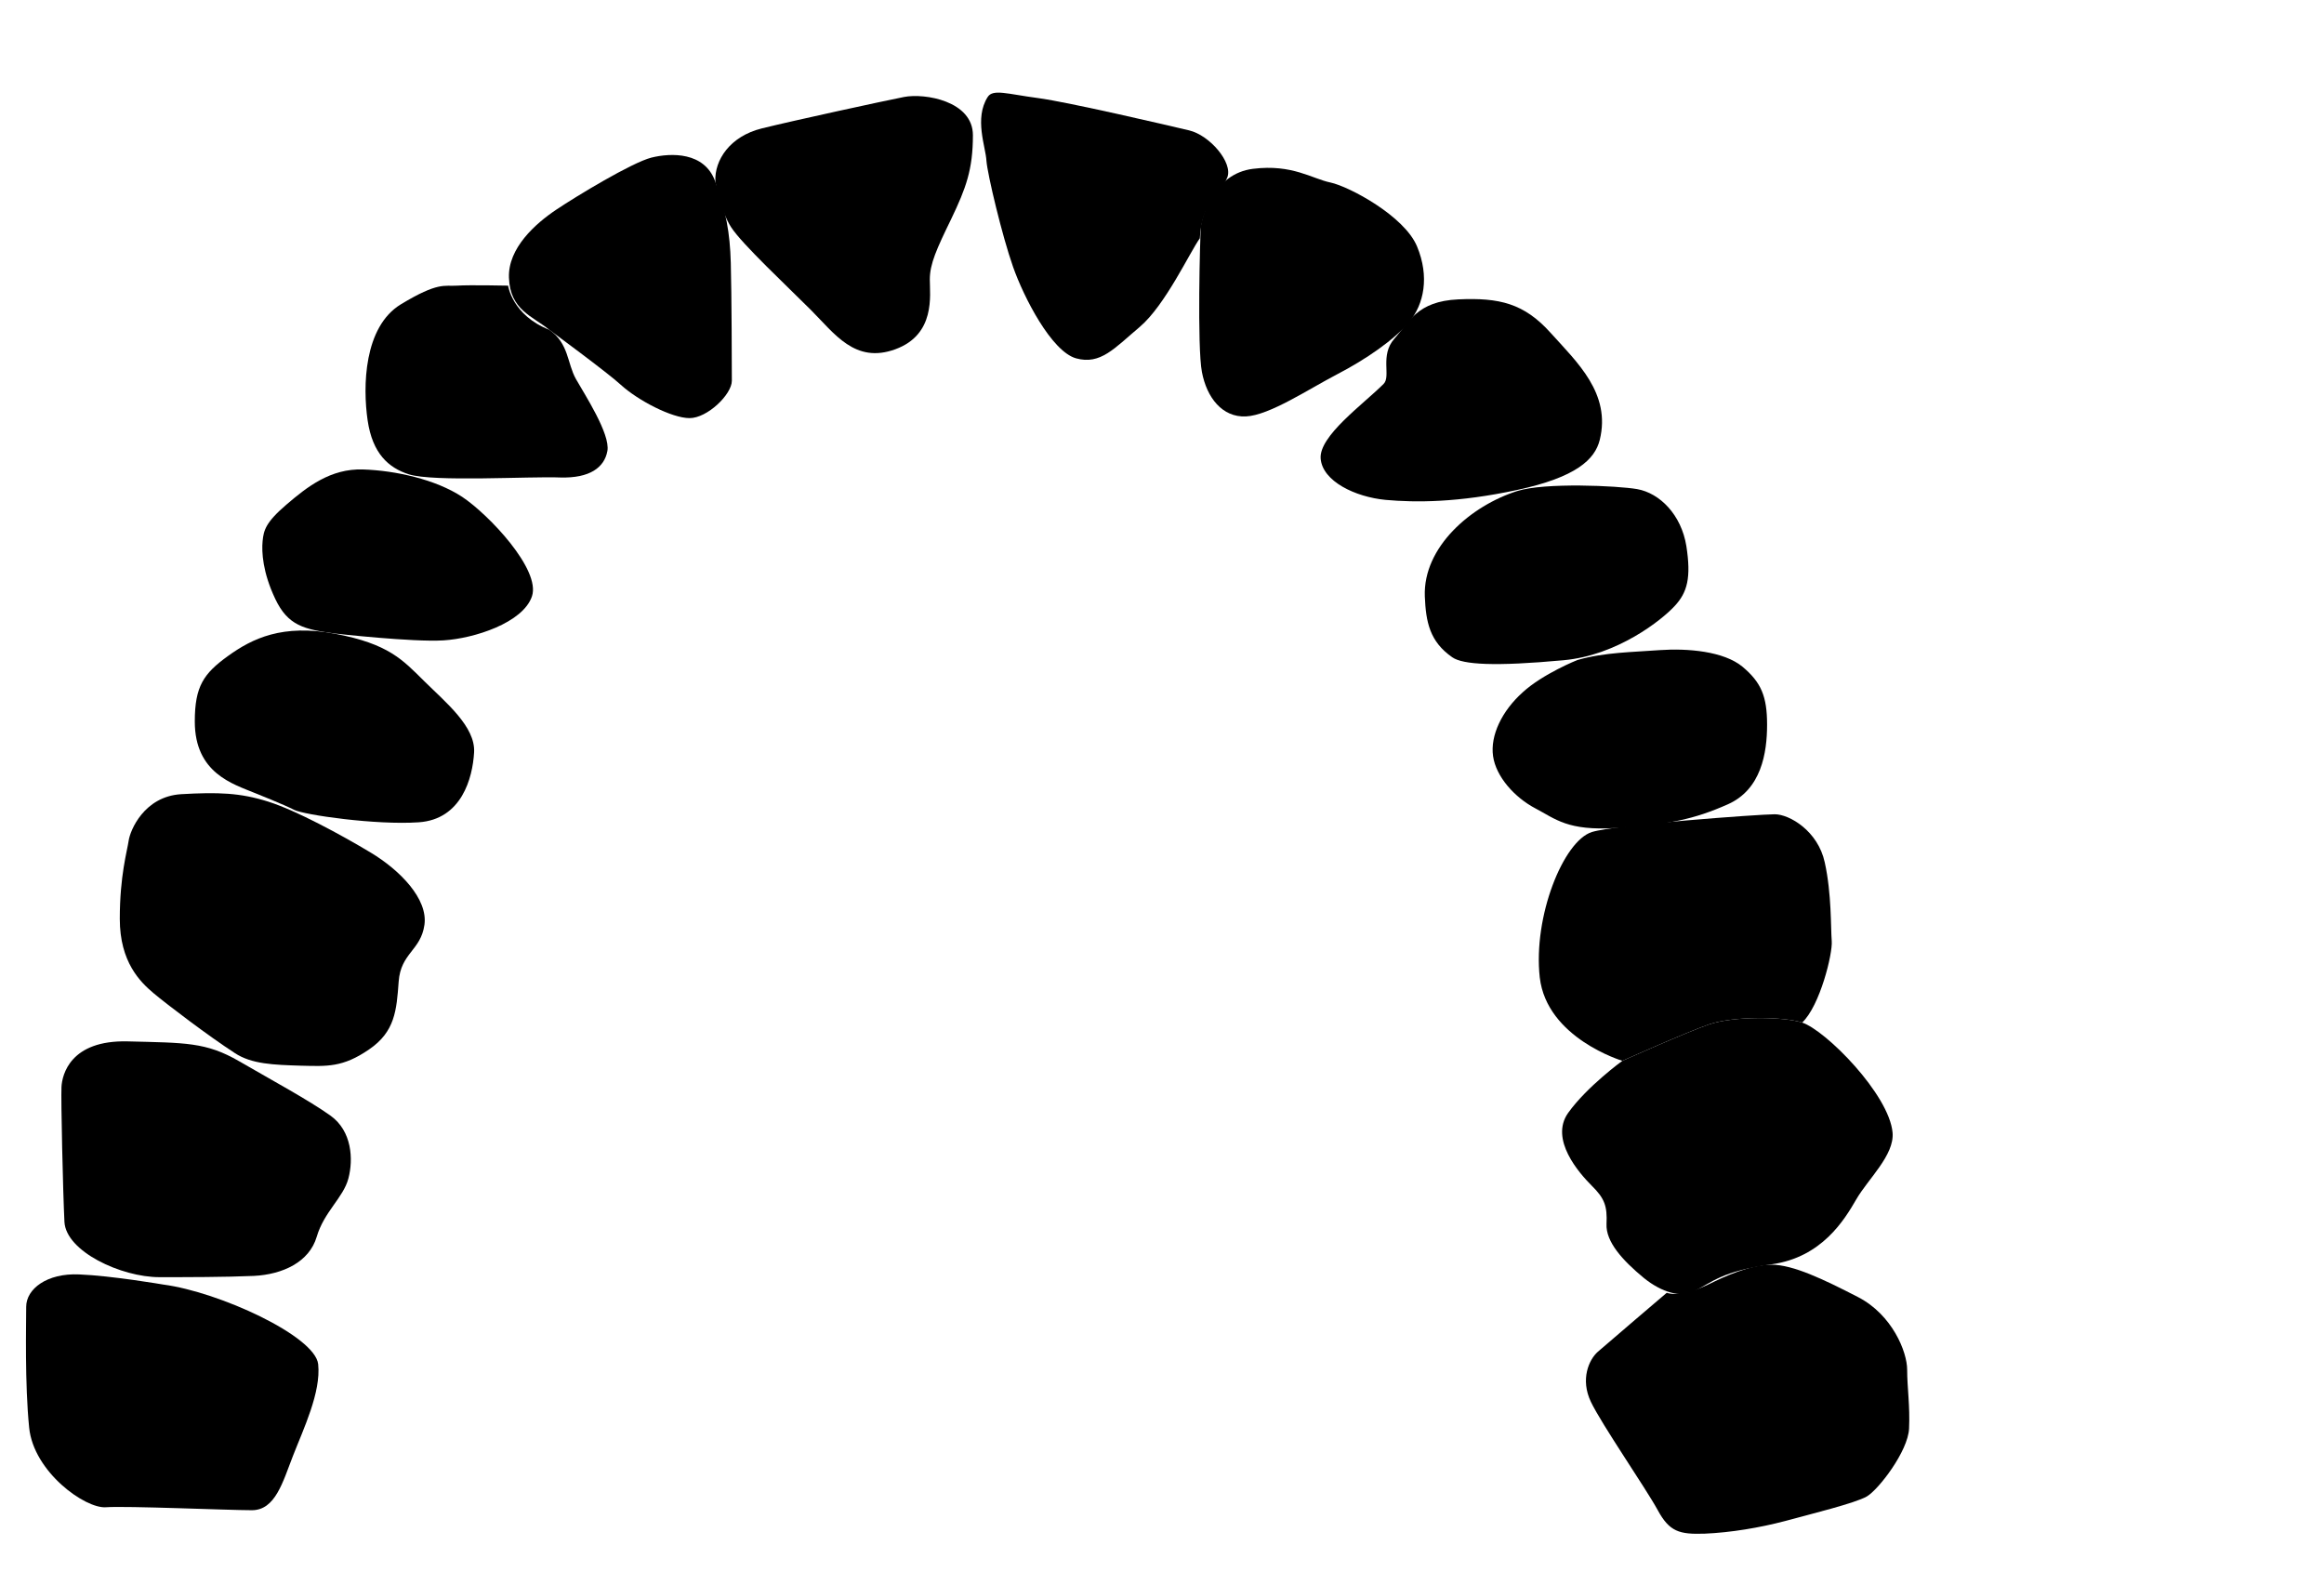
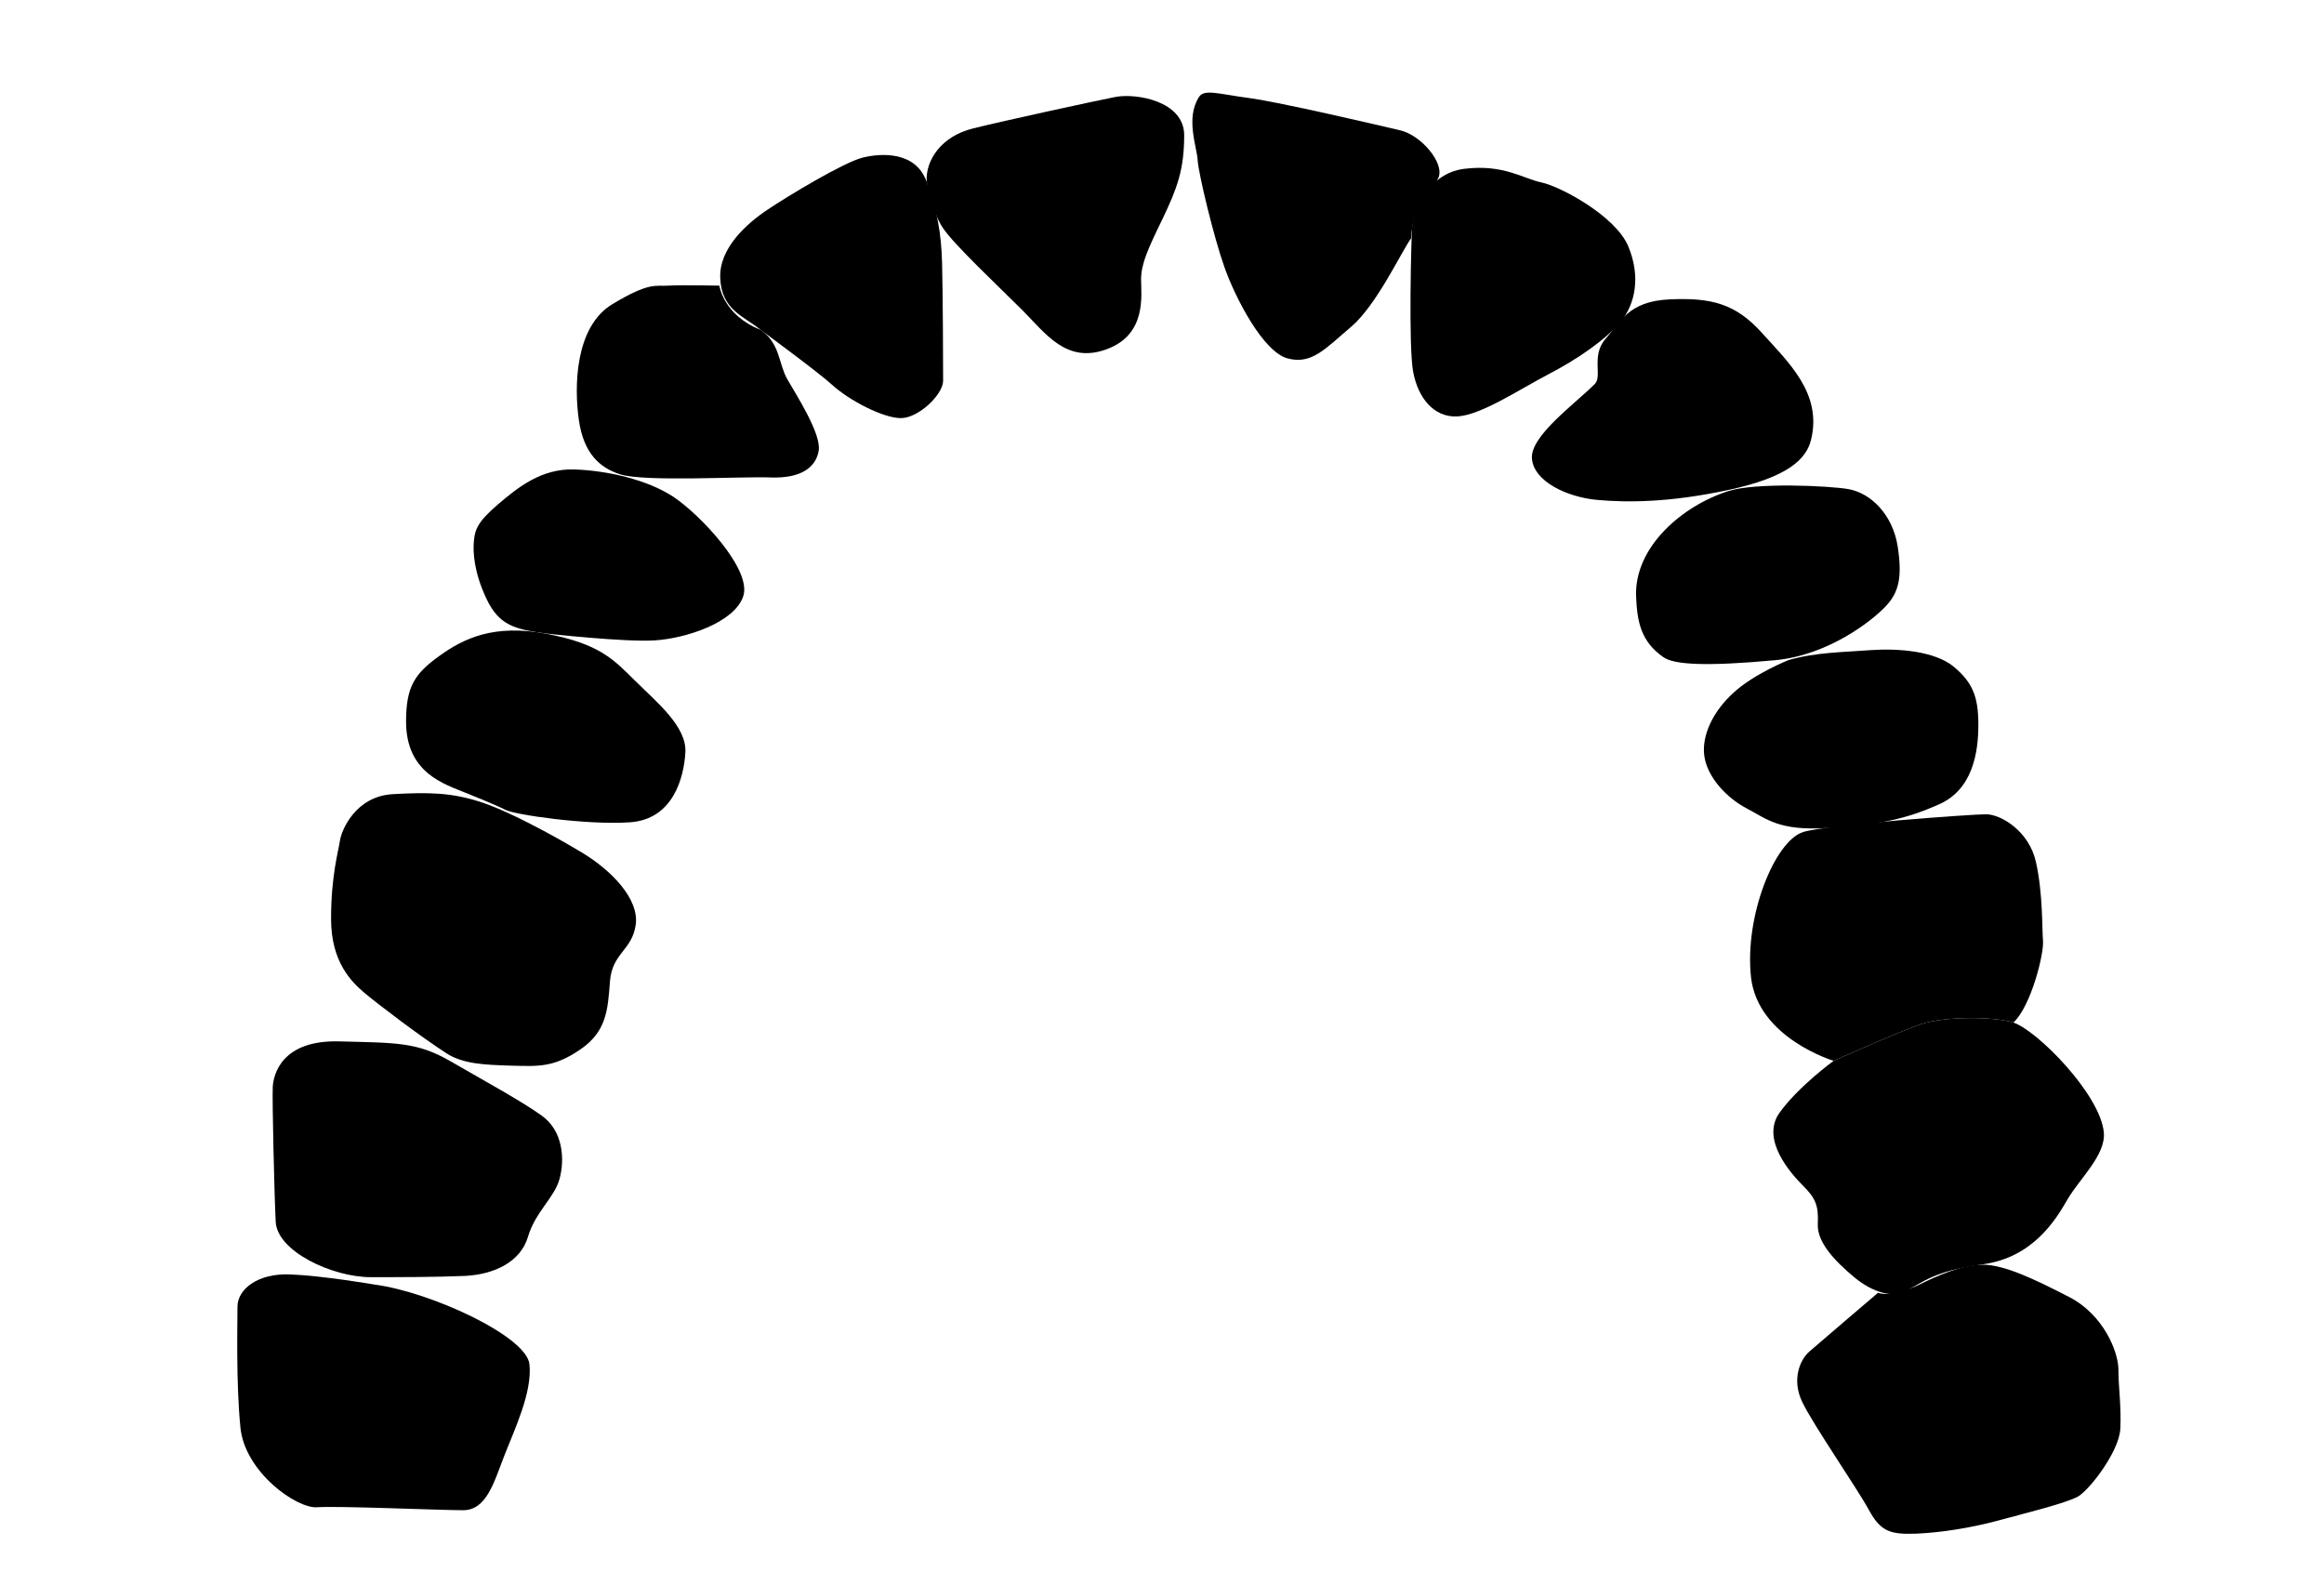
- <svg xmlns="http://www.w3.org/2000/svg" xmlns:html="http://www.w3.org/1999/xhtml" version="1.1" x="0px" y="0px" viewBox="345 345 110 75" xml:space="preserve">
+ <svg xmlns="http://www.w3.org/2000/svg" xmlns:html="http://www.w3.org/1999/xhtml" version="1.1" x="0px" y="0px" viewBox="335 345 110 75" xml:space="preserve">
  <html:link rel="stylesheet" href="css/style.css" type="text/css" />
  <switch>
    <g class="top-arch">
      <g class="molar-top-right">
        <g class="molar-ext">
          <path d="M423.89,406.19c0,0-2.84,2.42-3.26,2.79c-0.42,0.37-0.84,1.3-0.33,2.37s2.6,4.09,3.16,5.12 s1.02,1.16,2.23,1.12c1.21-0.05,2.6-0.28,3.81-0.6c1.21-0.33,3.3-0.84,3.86-1.16c0.56-0.33,1.95-2.14,2-3.21 s-0.09-1.95-0.09-2.79c0-0.84-0.7-2.6-2.33-3.44c-1.63-0.84-3.07-1.53-4.09-1.53s-2.23,0.56-2.98,0.93 C425.14,406.14,424.38,406.35,423.89,406.19z" />
        </g>
        <g class="molar-int">
          <path d="M423.98,409.82c-0.45,0.74-0.64,1.57-0.41,2.34c0.19,0.78,0.76,1.42,1.48,1.89 c-0.43-0.09-0.83-0.32-1.16-0.63c-0.34-0.31-0.56-0.73-0.7-1.16c-0.1-0.45-0.12-0.93,0.04-1.36 C423.37,410.47,423.63,410.08,423.98,409.82z" />
          <path d="M426.77,412.84c0.29-0.25,0.56-0.51,0.79-0.79c0.22-0.28,0.4-0.58,0.41-0.9c0.03-0.31-0.08-0.66-0.28-0.93 c-0.2-0.28-0.49-0.51-0.83-0.69c0.39,0.02,0.77,0.2,1.06,0.49c0.29,0.3,0.45,0.72,0.44,1.16c-0.05,0.44-0.29,0.81-0.59,1.08 C427.48,412.53,427.14,412.73,426.77,412.84z" />
          <path d="M428.86,409.07c-0.18,0.34-0.32,0.68-0.41,1.03c-0.08,0.34-0.14,0.72-0.05,1.01 c0.06,0.31,0.3,0.57,0.58,0.77c0.29,0.2,0.62,0.37,1,0.44c-0.38,0.1-0.79,0-1.16-0.17c-0.36-0.18-0.69-0.5-0.81-0.94 c-0.08-0.44,0-0.84,0.15-1.21C428.33,409.64,428.56,409.31,428.86,409.07z" />
          <path d="M432.68,408.84c0.43,0.18,0.81,0.47,1.13,0.83c0.31,0.36,0.53,0.84,0.55,1.35c0,0.51-0.18,1-0.48,1.38 c-0.3,0.38-0.68,0.68-1.11,0.86c0.66-0.63,1.23-1.39,1.19-2.23c0.01-0.41-0.17-0.81-0.4-1.18 C433.32,409.49,433.02,409.16,432.68,408.84z" />
        </g>
      </g>
      <g class="molar-top-left">
        <g class="molar-ext">
          <path d="M352.73,405.8c2.65,0.35,7.19,2.44,7.33,3.77c0.14,1.33-0.7,3.07-1.19,4.33c-0.49,1.26-0.84,2.58-1.95,2.58 s-5.93-0.21-6.91-0.14s-3.42-1.67-3.63-3.77c-0.21-2.09-0.14-4.88-0.14-5.72c0-0.84,0.98-1.6,2.51-1.53 C350.28,405.38,352.73,405.8,352.73,405.8z" />
        </g>
        <g class="molar-int">
          <path d="M347.74,411.9c-0.22-0.4-0.34-0.84-0.39-1.3c-0.05-0.46,0.02-0.95,0.23-1.39c0.23-0.41,0.57-0.79,1-1 c0.43-0.21,0.93-0.26,1.36-0.11c-0.91,0.03-1.65,0.54-2.01,1.29c-0.2,0.35-0.26,0.77-0.28,1.2 C347.63,411.02,347.67,411.45,347.74,411.9z" />
          <path d="M357.71,410.82c0.25,0.37,0.4,0.8,0.47,1.26c0.06,0.45-0.01,0.94-0.22,1.37c-0.23,0.4-0.52,0.78-0.94,1.02 c-0.42,0.24-0.9,0.26-1.33,0.22c0.43-0.12,0.85-0.22,1.17-0.48c0.31-0.24,0.57-0.58,0.75-0.95c0.2-0.34,0.26-0.76,0.27-1.17 C357.88,411.68,357.81,411.25,357.71,410.82z" />
          <path d="M353.25,413.09c-0.37-0.15-0.69-0.45-0.88-0.83c-0.19-0.38-0.23-0.83-0.17-1.24 c0.08-0.4,0.27-0.86,0.67-1.08c0.39-0.22,0.85-0.21,1.21-0.06c-0.39,0.01-0.78,0.1-1.04,0.31c-0.27,0.21-0.4,0.54-0.45,0.9 C352.42,411.79,352.69,412.52,353.25,413.09z" />
          <path d="M350.18,411.8c0.8-0.06,1.62-0.26,1.99-0.88c0.19-0.3,0.3-0.67,0.28-1.03c-0.02-0.36-0.17-0.73-0.42-1.05 c0.37,0.2,0.64,0.57,0.73,1.01c0.09,0.45-0.04,0.89-0.25,1.28c-0.26,0.38-0.66,0.65-1.09,0.73 C351,411.95,350.57,411.93,350.18,411.8z" />
        </g>
      </g>
      <g class="group1">
-         <g class="teeth-ext">
+         <g id="target" class="teeth-ext">
          <path d="M352.55,405.45c-1.82,0-4.43-1.22-4.5-2.62c-0.07-1.4-0.17-5.79-0.14-6.38c0.03-0.59,0.42-2.23,3.14-2.16 s3.7,0.03,5.27,0.94s3.31,1.85,4.33,2.58c1.01,0.73,1.08,2.06,0.84,2.97c-0.24,0.91-1.15,1.57-1.5,2.76 c-0.35,1.19-1.6,1.78-2.97,1.85C355.66,405.45,353.81,405.45,352.55,405.45z" />
        </g>
        <g class="teeth-int">
          <path d="M349.73,400.6c-0.24-0.38-0.41-0.81-0.51-1.27c-0.1-0.44-0.1-0.97,0.13-1.42 c0.22-0.42,0.56-0.81,1.01-1.01c0.44-0.2,0.93-0.24,1.37-0.14c-0.45,0.07-0.87,0.19-1.22,0.41c-0.35,0.22-0.63,0.54-0.8,0.92 c-0.21,0.35-0.21,0.77-0.18,1.2C349.55,399.72,349.63,400.15,349.73,400.6z" />
          <path d="M351.99,400.53c0.37-0.12,0.73-0.23,1.07-0.37c0.33-0.14,0.68-0.29,0.86-0.54 c0.19-0.19,0.2-0.61,0.19-0.95c-0.02-0.36-0.09-0.73-0.17-1.11c0.24,0.31,0.39,0.68,0.48,1.07c0.06,0.39,0.11,0.82-0.18,1.24 c-0.31,0.34-0.7,0.49-1.08,0.58C352.77,400.54,352.38,400.57,351.99,400.53z" />
          <path d="M355.03,401.68c-0.68-0.38-1.18-1.22-1.03-2.09c0.09-0.41,0.31-0.83,0.68-1.06 c0.37-0.23,0.8-0.29,1.18-0.2c-0.38,0.07-0.74,0.21-1,0.44c-0.26,0.23-0.42,0.54-0.47,0.89 C354.23,400.35,354.57,401.05,355.03,401.68z" />
          <path d="M357.43,403.28c0.48-0.07,0.94-0.2,1.32-0.44c0.38-0.24,0.67-0.58,0.78-1c0.15-0.42,0.2-0.89,0.18-1.34 c-0.02-0.45-0.13-0.91-0.36-1.34c0.37,0.32,0.58,0.81,0.67,1.3c0.09,0.5,0.03,1.01-0.11,1.5c-0.17,0.5-0.54,0.94-1.01,1.15 C358.43,403.33,357.91,403.38,357.43,403.28z" />
        </g>
-         <g class="teeth-ext">
+         <g id="target" class="teeth-ext">
          <path d="M356.11,394.84c-1.22-0.79-3.21-2.3-3.84-2.83s-1.6-1.47-1.6-3.52s0.35-3.21,0.42-3.7s0.73-2.09,2.48-2.2 c1.74-0.1,2.79-0.07,4.12,0.35c1.33,0.42,3.45,1.57,4.85,2.41s2.72,2.2,2.55,3.42c-0.17,1.22-1.12,1.33-1.22,2.69 c-0.1,1.36-0.17,2.37-1.4,3.21c-1.25,0.86-1.99,0.8-3.24,0.77C357.96,395.4,356.91,395.37,356.11,394.84z" />
        </g>
        <g class="teeth-int">
          <path d="M352.52,389.61c-0.43-0.75-0.57-1.75-0.16-2.61c0.23-0.4,0.54-0.77,0.96-0.99 c0.42-0.22,0.9-0.23,1.32-0.17c-0.43,0.1-0.84,0.2-1.17,0.43c-0.32,0.23-0.59,0.54-0.76,0.91c-0.2,0.34-0.26,0.75-0.29,1.16 C352.41,388.75,352.45,389.18,352.52,389.61z" />
          <path d="M354.99,389.57c0.4-0.01,0.8-0.05,1.15-0.18c0.34-0.13,0.64-0.34,0.79-0.66c0.18-0.31,0.27-0.68,0.23-1.04 c-0.03-0.36-0.2-0.72-0.46-1.03c0.37,0.18,0.66,0.54,0.76,0.97c0.11,0.44,0,0.88-0.19,1.28c-0.22,0.39-0.64,0.68-1.06,0.76 C355.8,389.78,355.37,389.73,354.99,389.57z" />
          <path d="M357.96,390.93c-0.38-0.15-0.7-0.47-0.88-0.86c-0.19-0.39-0.2-0.85-0.12-1.27 c0.1-0.41,0.28-0.85,0.65-1.11c0.37-0.26,0.84-0.32,1.22-0.18c-0.4,0.03-0.78,0.17-1.02,0.41c-0.25,0.25-0.4,0.59-0.46,0.95 C357.16,389.6,357.38,390.36,357.96,390.93z" />
          <path d="M360.5,392.5c0.45-0.19,0.89-0.4,1.26-0.68c0.37-0.27,0.69-0.61,0.81-1.03c0.14-0.42,0.18-0.9,0.13-1.35 c-0.06-0.44-0.22-0.91-0.59-1.23c0.47,0.19,0.76,0.69,0.89,1.18c0.12,0.51,0.08,1.02-0.05,1.53c-0.18,0.52-0.58,0.92-1.02,1.16 C361.48,392.33,361,392.47,360.5,392.5z" />
        </g>
-         <g class="teeth-ext">
+         <g id="target" class="teeth-ext">
          <path d="M357.05,382.53c-1.01-0.42-2.83-0.93-2.83-3.38c0-1.67,0.42-2.27,1.57-3.1s2.58-1.53,5.09-1.05 s3.17,1.22,4.19,2.23s2.44,2.16,2.37,3.38c-0.07,1.22-0.59,3.17-2.62,3.31c-2.02,0.14-5.44-0.35-5.9-0.59 S357.05,382.53,357.05,382.53z" />
        </g>
        <g class="teeth-int">
          <path d="M355.9,380.47c-0.24-0.41-0.4-0.86-0.49-1.33c-0.08-0.47-0.07-0.99,0.18-1.47 c0.27-0.43,0.65-0.77,1.09-0.99c0.43-0.21,0.91-0.34,1.38-0.33c-0.44,0.15-0.86,0.35-1.22,0.6c-0.36,0.25-0.7,0.55-0.9,0.92 c-0.21,0.34-0.24,0.79-0.22,1.24C355.74,379.56,355.81,380.01,355.9,380.47z" />
          <path d="M358.34,380.26c0.39-0.06,0.76-0.14,1.09-0.28c0.33-0.14,0.62-0.33,0.75-0.63 c0.14-0.29,0.17-0.67,0.13-1.01c-0.04-0.35-0.17-0.71-0.37-1.05c0.32,0.23,0.55,0.59,0.67,0.98c0.11,0.41,0.09,0.83-0.07,1.25c-0.21,0.41-0.62,0.66-1.02,0.75C359.13,380.36,358.72,380.36,358.34,380.26z" />
          <path d="M361.34,381.52c-0.39-0.15-0.73-0.43-0.96-0.8c-0.24-0.37-0.31-0.86-0.21-1.3c0.11-0.43,0.38-0.84,0.77-1.06c0.39-0.22,0.82-0.29,1.23-0.23c-0.4,0.1-0.77,0.25-1.06,0.48c-0.29,0.23-0.49,0.54-0.56,0.9C360.35,380.23,360.76,380.95,361.34,381.52z" />
          <path d="M363.68,383.16c0.44-0.14,0.85-0.32,1.22-0.55c0.36-0.24,0.68-0.52,0.83-0.9c0.18-0.35,0.23-0.82,0.24-1.24c0-0.43-0.07-0.87-0.34-1.25c0.4,0.27,0.58,0.76,0.64,1.23c0.05,0.48,0.01,0.95-0.18,1.43c-0.22,0.46-0.62,0.8-1.05,1C364.61,383.07,364.14,383.18,363.68,383.16z" />
        </g>
-         <g class="teeth-ext">
+         <g id="target" class="teeth-ext">
          <path d="M360.89,374.99c-1.51-0.2-2.26-0.38-2.86-1.64c-0.6-1.26-0.65-2.23-0.6-2.74s0.14-0.88,1.12-1.72                      c0.98-0.84,2.09-1.72,3.63-1.67s3.44,0.47,4.7,1.3c1.26,0.84,3.72,3.44,3.3,4.7c-0.42,1.26-2.74,2-4.19,2.09                      C364.54,375.4,360.89,374.99,360.89,374.99z" />
        </g>
        <g class="teeth-int">
          <path d="M361,372.1c0.39-0.06,0.77-0.15,1.11-0.3c0.33-0.15,0.63-0.35,0.79-0.65c0.18-0.28,0.25-0.67,0.24-1.01                   c-0.01-0.35-0.16-0.71-0.41-1.01c0.36,0.18,0.63,0.55,0.71,0.97c0.07,0.43,0.01,0.85-0.2,1.25c-0.24,0.38-0.63,0.64-1.03,0.74                   C361.81,372.19,361.39,372.2,361,372.1z" />
          <path d="M364.68,369.96c-0.35,0.15-0.69,0.31-0.95,0.53c-0.28,0.23-0.38,0.46-0.37,0.84                   c-0.04,0.7,0.1,1.43,0.63,1.97c-0.37-0.13-0.65-0.46-0.82-0.82c-0.16-0.37-0.22-0.77-0.21-1.17c0.02-0.19,0.04-0.4,0.15-0.62                   c0.11-0.2,0.27-0.36,0.45-0.45C363.91,370.04,364.29,369.95,364.68,369.96z" />
        </g>
      </g>
      <g class="group2">
-         <g class="teeth-ext">
+         <g id="target" class="teeth-ext">
          <path d="M364.35,367.45c-0.96-0.31-1.72-0.98-1.95-2.56c-0.23-1.58-0.19-4.42,1.58-5.49                         c1.77-1.07,2.05-0.84,2.65-0.88s2.42,0,2.42,0s0.19,1.4,1.95,2.09c0.93,0.65,0.84,1.58,1.26,2.33c0.42,0.74,1.63,2.6,1.49,3.4                         c-0.14,0.79-0.84,1.3-2.23,1.26C370.12,367.54,365.52,367.82,364.35,367.45z" />
        </g>
        <g class="teeth-int">
          <path d="M363.84,364.7c-0.2-0.97-0.01-2.02,0.47-2.91c0.26-0.44,0.59-0.84,1-1.14c0.4-0.31,0.89-0.49,1.36-0.6                      c-0.42,0.26-0.84,0.5-1.17,0.84c-0.34,0.32-0.64,0.68-0.85,1.1c-0.24,0.4-0.4,0.84-0.54,1.3                      C363.99,363.74,363.9,364.21,363.84,364.7z" />
          <path d="M366.31,363.31c0.81,0.22,1.55,0.57,2.3,0.91c0.73,0.39,1.46,0.76,2.12,1.27c-0.81-0.22-1.55-0.57-2.3-0.91                      C367.7,364.19,366.97,363.82,366.31,363.31z" />
        </g>
-         <g class="teeth-ext">
+         <g id="target" class="teeth-ext">
          <path d="M371,360.61c-0.79-0.65-1.86-0.93-1.91-2.47c-0.05-1.4,1.26-2.56,2.23-3.21s3.58-2.23,4.51-2.47                      c0.93-0.23,2.51-0.28,3.02,1.12c0.51,1.4,0.7,2.42,0.74,3.86s0.05,4.93,0.05,5.58s-1.16,1.77-2,1.77                      c-0.84,0-2.45-0.84-3.26-1.58C373.79,362.66,371,360.61,371,360.61z" />
        </g>
        <g class="teeth-int">
          <path d="M370.59,358.28c0.3-1.46,1.42-2.67,2.73-3.38c1.32-0.67,2.83-1.05,4.3-0.85c-0.73,0.06-1.44,0.2-2.13,0.4                   c-0.69,0.2-1.36,0.46-1.98,0.8c-0.64,0.31-1.2,0.75-1.7,1.26C371.31,357.03,370.88,357.62,370.59,358.28z" />
          <path d="M373.56,358.98c0.6,0.42,1.09,0.94,1.59,1.45c0.46,0.54,0.94,1.08,1.29,1.72                   c-0.6-0.41-1.09-0.94-1.59-1.45C374.39,360.15,373.92,359.62,373.56,358.98z" />
          <path d="M376.63,357.77c0.36,0.49,0.57,1.04,0.79,1.58c0.18,0.56,0.37,1.11,0.42,1.72                   c-0.36-0.49-0.57-1.04-0.79-1.58C376.87,358.93,376.68,358.38,376.63,357.77z" />
        </g>
-         <g class="teeth-ext">
+         <g id="target" class="teeth-ext">
          <path d="M378.86,353.59c-0.05-1.02,0.7-2.14,2.19-2.51c1.49-0.37,5.77-1.3,6.74-1.49c0.98-0.19,3.26,0.19,3.26,1.81                      s-0.33,2.51-1.02,3.95c-0.7,1.44-1.02,2.14-1.02,2.88c0,0.74,0.28,2.6-1.63,3.3s-2.88-0.74-4-1.86                      c-1.12-1.12-3.26-3.12-3.77-3.91C379.1,354.98,378.86,353.59,378.86,353.59z" />
        </g>
        <g class="teeth-int">
          <path d="M381.14,354c0.4-0.63,0.96-1.16,1.58-1.6c0.63-0.43,1.34-0.74,2.08-0.93c0.75-0.15,1.5-0.22,2.26-0.18                   c0.75,0.05,1.52,0.18,2.17,0.56c-0.71-0.23-1.45-0.27-2.18-0.26c-0.73,0.02-1.47,0.09-2.16,0.26c-0.71,0.14-1.37,0.44-2.01,0.8                   C382.26,353.03,381.67,353.48,381.14,354z" />
          <path d="M383.89,355.54c0.47,0.57,0.81,1.21,1.15,1.84c0.3,0.65,0.62,1.3,0.8,2.02c-0.47-0.57-0.81-1.21-1.16-1.84                   C384.38,356.91,384.07,356.26,383.89,355.54z" />
          <path d="M387.28,354.93c0.18,0.62,0.21,1.25,0.25,1.88c-0.01,0.63,0,1.26-0.15,1.89                   c-0.18-0.62-0.21-1.25-0.25-1.88C387.14,356.2,387.13,355.57,387.28,354.93z" />
        </g>
-         <g class="teeth-ext">
+         <g id="target" class="teeth-ext">
          <path d="M391.75,349.59c0.25-0.39,0.93-0.14,2.37,0.05c1.44,0.19,6.19,1.3,7.16,1.53c0.98,0.23,2.09,1.53,1.81,2.23                      c-0.28,0.7-1.21,1.12-1.3,2.88c-0.47,0.65-1.63,3.16-2.84,4.19c-1.21,1.02-1.86,1.81-3.02,1.49c-1.16-0.33-2.47-2.88-2.98-4.33                      c-0.51-1.44-1.21-4.37-1.26-5.02C391.66,351.96,391.1,350.61,391.75,349.59z" />
        </g>
        <g class="teeth-int">
          <path d="M393.42,352.05c0.59-0.41,1.34-0.52,2.04-0.58c0.72-0.05,1.43,0.02,2.13,0.11                   c0.7,0.13,1.41,0.31,2.05,0.64c0.63,0.33,1.25,0.79,1.54,1.45c-0.43-0.56-1.04-0.92-1.67-1.17c-0.63-0.26-1.3-0.43-1.99-0.53                   c-0.68-0.12-1.37-0.19-2.06-0.2C394.78,351.77,394.08,351.79,393.42,352.05z" />
          <path d="M394.91,354.75c0.17,0.67,0.18,1.35,0.2,2.02c-0.02,0.67-0.03,1.35-0.2,2.02                   c-0.17-0.67-0.18-1.35-0.2-2.02C394.73,356.1,394.75,355.42,394.91,354.75z" />
          <path d="M396.54,359.17c0.14-0.68,0.41-1.3,0.68-1.92c0.31-0.6,0.6-1.21,1.04-1.75c-0.14,0.68-0.41,1.3-0.68,1.92                   C397.27,358.02,396.98,358.63,396.54,359.17z" />
        </g>
-         <g class="teeth-ext">
+         <g id="target" class="teeth-ext">
          <path d="M401.89,362.61c-0.23-1.19-0.09-6.42-0.05-6.88s0.6-2.51,2.47-2.74c1.86-0.23,2.79,0.47,3.67,0.65                      c0.88,0.19,3.49,1.58,4.09,3.02c0.6,1.44,0.33,2.74-0.37,3.58c-0.7,0.84-2.05,1.77-3.4,2.47c-1.35,0.7-3.21,1.95-4.33,2                      S402.12,363.82,401.89,362.61z" />
        </g>
        <g class="teeth-int">
          <path d="M403.33,361.87c0.05-0.73,0.25-1.42,0.44-2.11c0.23-0.68,0.45-1.35,0.82-1.99                   c-0.05,0.73-0.25,1.42-0.44,2.11C403.92,360.55,403.7,361.23,403.33,361.87z" />
          <path d="M404.77,362.61c0.32-0.62,0.75-1.14,1.17-1.67c0.46-0.5,0.91-1,1.48-1.4c-0.32,0.62-0.75,1.14-1.17,1.67                   C405.79,361.7,405.34,362.21,404.77,362.61z" />
          <path d="M404.03,354.66c1.41-0.23,2.91,0.12,4.16,0.87c0.61,0.4,1.19,0.85,1.63,1.43                   c0.47,0.55,0.82,1.19,1.09,1.85c-0.42-0.58-0.82-1.16-1.32-1.64c-0.47-0.51-1.02-0.94-1.61-1.29                   c-0.58-0.38-1.22-0.64-1.89-0.84C405.43,354.82,404.74,354.7,404.03,354.66z" />
        </g>
-         <g class="teeth-ext">
+         <g id="target" class="teeth-ext">
          <path d="M410.49,363.17c0.36-0.36-0.19-1.35,0.51-2.14c0.7-0.79,1.07-1.77,3.02-1.86c1.95-0.09,3.12,0.19,4.37,1.58                      c1.26,1.4,2.87,2.87,2.33,5.07c-0.23,0.93-1.12,1.77-3.91,2.37c-2.79,0.6-4.79,0.6-6.23,0.47c-1.44-0.14-2.98-0.88-3.07-1.95                      S409.52,364.14,410.49,363.17z" />
        </g>
        <g class="teeth-int">
          <path d="M411.38,366c0.53-0.62,1.17-1.12,1.79-1.63c0.33-0.23,0.65-0.47,0.99-0.69c0.34-0.21,0.68-0.44,1.08-0.57                   c-0.3,0.27-0.59,0.55-0.89,0.81c-0.3,0.27-0.62,0.51-0.93,0.76C412.76,365.16,412.11,365.64,411.38,366z" />
          <path d="M414.96,360.61c1-0.07,2.01,0.45,2.65,1.26c0.29,0.43,0.52,0.89,0.62,1.39c0.06,0.24,0.07,0.5,0.11,0.74                   c-0.01,0.25-0.01,0.5-0.03,0.74c-0.11-0.48-0.2-0.96-0.37-1.4c-0.16-0.45-0.37-0.87-0.65-1.23                   C416.74,361.36,415.9,360.87,414.96,360.61z" />
        </g>
      </g>
      <g class="group3">
-         <g class="teeth-ext">
+         <g id="target" class="teeth-ext">
          <path d="M416.82,368.24c1.29-0.41,4.75-0.25,5.67-0.09c1.07,0.19,2.09,1.21,2.33,2.7c0.23,1.49,0.05,2.19-0.56,2.84                      c-0.6,0.65-2.7,2.33-5.26,2.56c-3.25,0.3-4.76,0.21-5.26-0.14c-1.07-0.74-1.25-1.67-1.3-2.88                      C412.35,370.89,414.63,368.93,416.82,368.24z" />
        </g>
        <g class="teeth-int">
          <path d="M417.05,374.28c0.65-0.46,1.08-1.13,0.97-1.85c-0.02-0.74-0.48-1.38-1.25-1.64                   c0.41-0.03,0.83,0.13,1.14,0.44c0.31,0.31,0.46,0.75,0.51,1.17c0.03,0.43-0.07,0.89-0.34,1.23                   C417.81,373.97,417.45,374.2,417.05,374.28z" />
          <path d="M419,370.42c-0.3,0.27-0.55,0.58-0.65,0.92c-0.11,0.34-0.07,0.7,0.09,1.02c0.27,0.67,1.03,0.98,1.81,1.13                   c-0.4,0.09-0.82,0.06-1.23-0.09c-0.4-0.15-0.76-0.47-0.95-0.88c-0.17-0.4-0.22-0.89-0.02-1.3                   C418.27,370.83,418.62,370.55,419,370.42z" />
        </g>
-         <g class="teeth-ext">
+         <g id="target" class="teeth-ext">
          <path d="M419.66,376.24c1.3-0.37,2.6-0.37,3.91-0.47c1.3-0.09,3.02,0.05,3.91,0.79c0.88,0.74,1.16,1.4,1.16,2.74                      c0,1.35-0.28,3.07-1.86,3.77c-1.58,0.7-2.78,0.96-5.3,1.12c-2.28,0.14-2.84-0.42-3.81-0.93s-1.86-1.49-2-2.47                      s0.42-2.14,1.4-3.02C418.03,376.89,419.66,376.24,419.66,376.24z" />
        </g>
        <g class="teeth-int">
          <path d="M418.96,382.66c-0.45-0.11-0.88-0.31-1.26-0.58c-0.38-0.27-0.72-0.66-0.89-1.14                   c-0.11-0.49-0.11-0.99,0.07-1.45c0.18-0.45,0.53-0.84,0.96-1.01c-0.34,0.31-0.57,0.7-0.67,1.11c-0.1,0.4-0.1,0.85,0.02,1.24                   c0.1,0.39,0.39,0.72,0.7,1.02C418.21,382.14,418.58,382.4,418.96,382.66z" />
          <path d="M420.49,378.24c0.37,0.05,0.74,0.21,1.03,0.49c0.3,0.27,0.44,0.75,0.37,1.15                   c-0.07,0.38-0.2,0.78-0.49,1.07c-0.29,0.29-0.68,0.43-1.05,0.45c0.33-0.18,0.63-0.38,0.81-0.65c0.19-0.27,0.29-0.59,0.33-0.93                   C421.65,379.17,421.12,378.62,420.49,378.24z" />
          <path d="M422.86,377.73c-0.31,0.26-0.61,0.54-0.8,0.86c-0.19,0.33-0.25,0.64-0.11,1c0.19,0.71,0.81,1.27,1.6,1.44                   c-0.41,0.08-0.85-0.03-1.22-0.28c-0.37-0.24-0.63-0.63-0.77-1.05c-0.15-0.41-0.06-0.98,0.24-1.29                   C422.1,378.07,422.47,377.85,422.86,377.73z" />
          <path d="M426.12,377.54c0.46,0.06,0.91,0.28,1.25,0.64c0.35,0.36,0.51,0.87,0.53,1.36                   c-0.01,0.48-0.11,0.97-0.35,1.4c-0.25,0.42-0.61,0.77-1.06,0.92c0.71-0.6,1.04-1.46,1.01-2.32c0.01-0.42-0.11-0.83-0.36-1.17                   C426.89,378.03,426.53,377.75,426.12,377.54z" />
        </g>
-         <g class="teeth-ext">
+         <g id="target" class="teeth-ext">
          <path d="M420.35,384.38c1.08-0.34,7.95-0.84,8.65-0.84s2.05,0.79,2.37,2.28c0.33,1.49,0.28,3.12,0.33,3.72                      s-0.56,3.07-1.4,3.86c-0.84-0.28-3.24-0.32-4.42,0.09c-1.07,0.37-4.09,1.72-4.09,1.72s-3.58-1.07-3.91-3.95                      C417.56,388.38,419,384.8,420.35,384.38z" />
        </g>
        <g class="teeth-int">
          <path d="M420.12,387.45c-0.24,0.39-0.4,0.81-0.47,1.23c-0.07,0.42-0.07,0.87,0.04,1.26                   c0.1,0.39,0.36,0.75,0.67,1.04c0.31,0.29,0.7,0.5,1.16,0.57c-0.46,0.1-0.96-0.05-1.35-0.33c-0.39-0.28-0.69-0.68-0.86-1.17                   c-0.1-0.49-0.1-0.98,0.04-1.44C419.5,388.15,419.75,387.73,420.12,387.45z" />
          <path d="M422.96,387.12c0.37,0.03,0.74,0.19,1.03,0.46c0.3,0.27,0.44,0.72,0.43,1.1c-0.02,0.38-0.09,0.8-0.35,1.12                   c-0.25,0.32-0.61,0.5-0.97,0.58c0.29-0.23,0.57-0.46,0.72-0.75c0.15-0.28,0.22-0.61,0.2-0.95c0.03-0.34-0.06-0.63-0.26-0.89                   C423.56,387.52,423.27,387.31,422.96,387.12z" />
          <path d="M425.05,386.75c-0.18,0.34-0.36,0.66-0.5,0.99c-0.06,0.17-0.13,0.33-0.15,0.49                   c-0.03,0.16,0,0.28,0.06,0.45c0.09,0.33,0.29,0.6,0.57,0.8c0.27,0.2,0.63,0.31,1,0.39c-0.37,0.08-0.78,0.05-1.15-0.13                   c-0.38-0.18-0.65-0.55-0.79-0.93c-0.06-0.18-0.1-0.44-0.04-0.65c0.05-0.21,0.13-0.39,0.24-0.56                   C424.49,387.27,424.75,386.98,425.05,386.75z" />
          <path d="M428.82,386.47c0.43,0.13,0.82,0.41,1.11,0.77c0.3,0.36,0.45,0.85,0.48,1.32                   c-0.01,0.46-0.07,0.94-0.3,1.36c-0.23,0.43-0.62,0.71-1.01,0.91c0.3-0.34,0.6-0.65,0.73-1.05c0.15-0.38,0.2-0.8,0.18-1.22                   C430.03,387.75,429.51,387.02,428.82,386.47z" />
        </g>
-         <g class="teeth-ext">
+         <g id="target" class="teeth-ext">
          <path d="M421.79,395.21c0,0,3.02-1.35,4.09-1.72c1.18-0.41,3.58-0.37,4.42-0.09c1.12,0.37,4.12,3.4,4.28,5.21                      c0.09,1.07-1.16,2.19-1.72,3.16s-1.63,2.74-4,3.07c-2.37,0.33-2.8,0.84-3.72,1.3c-0.56,0.28-1.48,0.04-2.33-0.65                      c-1.02-0.84-1.81-1.72-1.77-2.56s-0.09-1.21-0.7-1.81c-0.6-0.6-2-2.19-1.12-3.44C420.12,396.42,421.79,395.21,421.79,395.21z" />
        </g>
        <g class="teeth-int">
          <path d="M422.4,397.59c-0.18,0.44-0.35,0.87-0.46,1.31c-0.1,0.44-0.16,0.89-0.01,1.26                   c0.15,0.41,0.42,0.76,0.75,1.07c0.33,0.3,0.71,0.58,1.16,0.73c-0.49,0.01-0.95-0.21-1.35-0.49c-0.4-0.29-0.72-0.69-0.93-1.16                   c-0.17-0.52-0.09-1.05,0.09-1.5C421.82,398.35,422.08,397.94,422.4,397.59z" />
          <path d="M425.33,400.66c0.32-0.21,0.59-0.46,0.74-0.76c0.15-0.3,0.22-0.64,0.17-0.98                   c-0.03-0.69-0.48-1.28-1.14-1.65c0.39,0.03,0.76,0.22,1.05,0.51c0.3,0.29,0.45,0.71,0.5,1.11c0.03,0.4-0.06,0.85-0.31,1.18                   C426.08,400.39,425.71,400.6,425.33,400.66z" />
          <path d="M427.1,396.98c-0.35,0.68-0.64,1.42-0.42,2.07c0.09,0.32,0.32,0.59,0.61,0.8                   c0.29,0.21,0.63,0.37,1.02,0.43c-0.39,0.1-0.81,0.01-1.18-0.17c-0.37-0.18-0.68-0.53-0.83-0.94                   C426.07,398.31,426.49,397.46,427.1,396.98z" />
          <path d="M430.72,396.7c0.49,0.07,0.95,0.32,1.31,0.69c0.36,0.37,0.57,0.88,0.64,1.39c0.04,0.51,0,1.05-0.28,1.5                   c-0.27,0.45-0.75,0.76-1.24,0.79c0.44-0.2,0.79-0.54,0.97-0.94c0.18-0.4,0.22-0.87,0.16-1.31                   C432.22,397.92,431.58,397.16,430.72,396.7z" />
        </g>
      </g>
    </g>
  </switch>
</svg>
